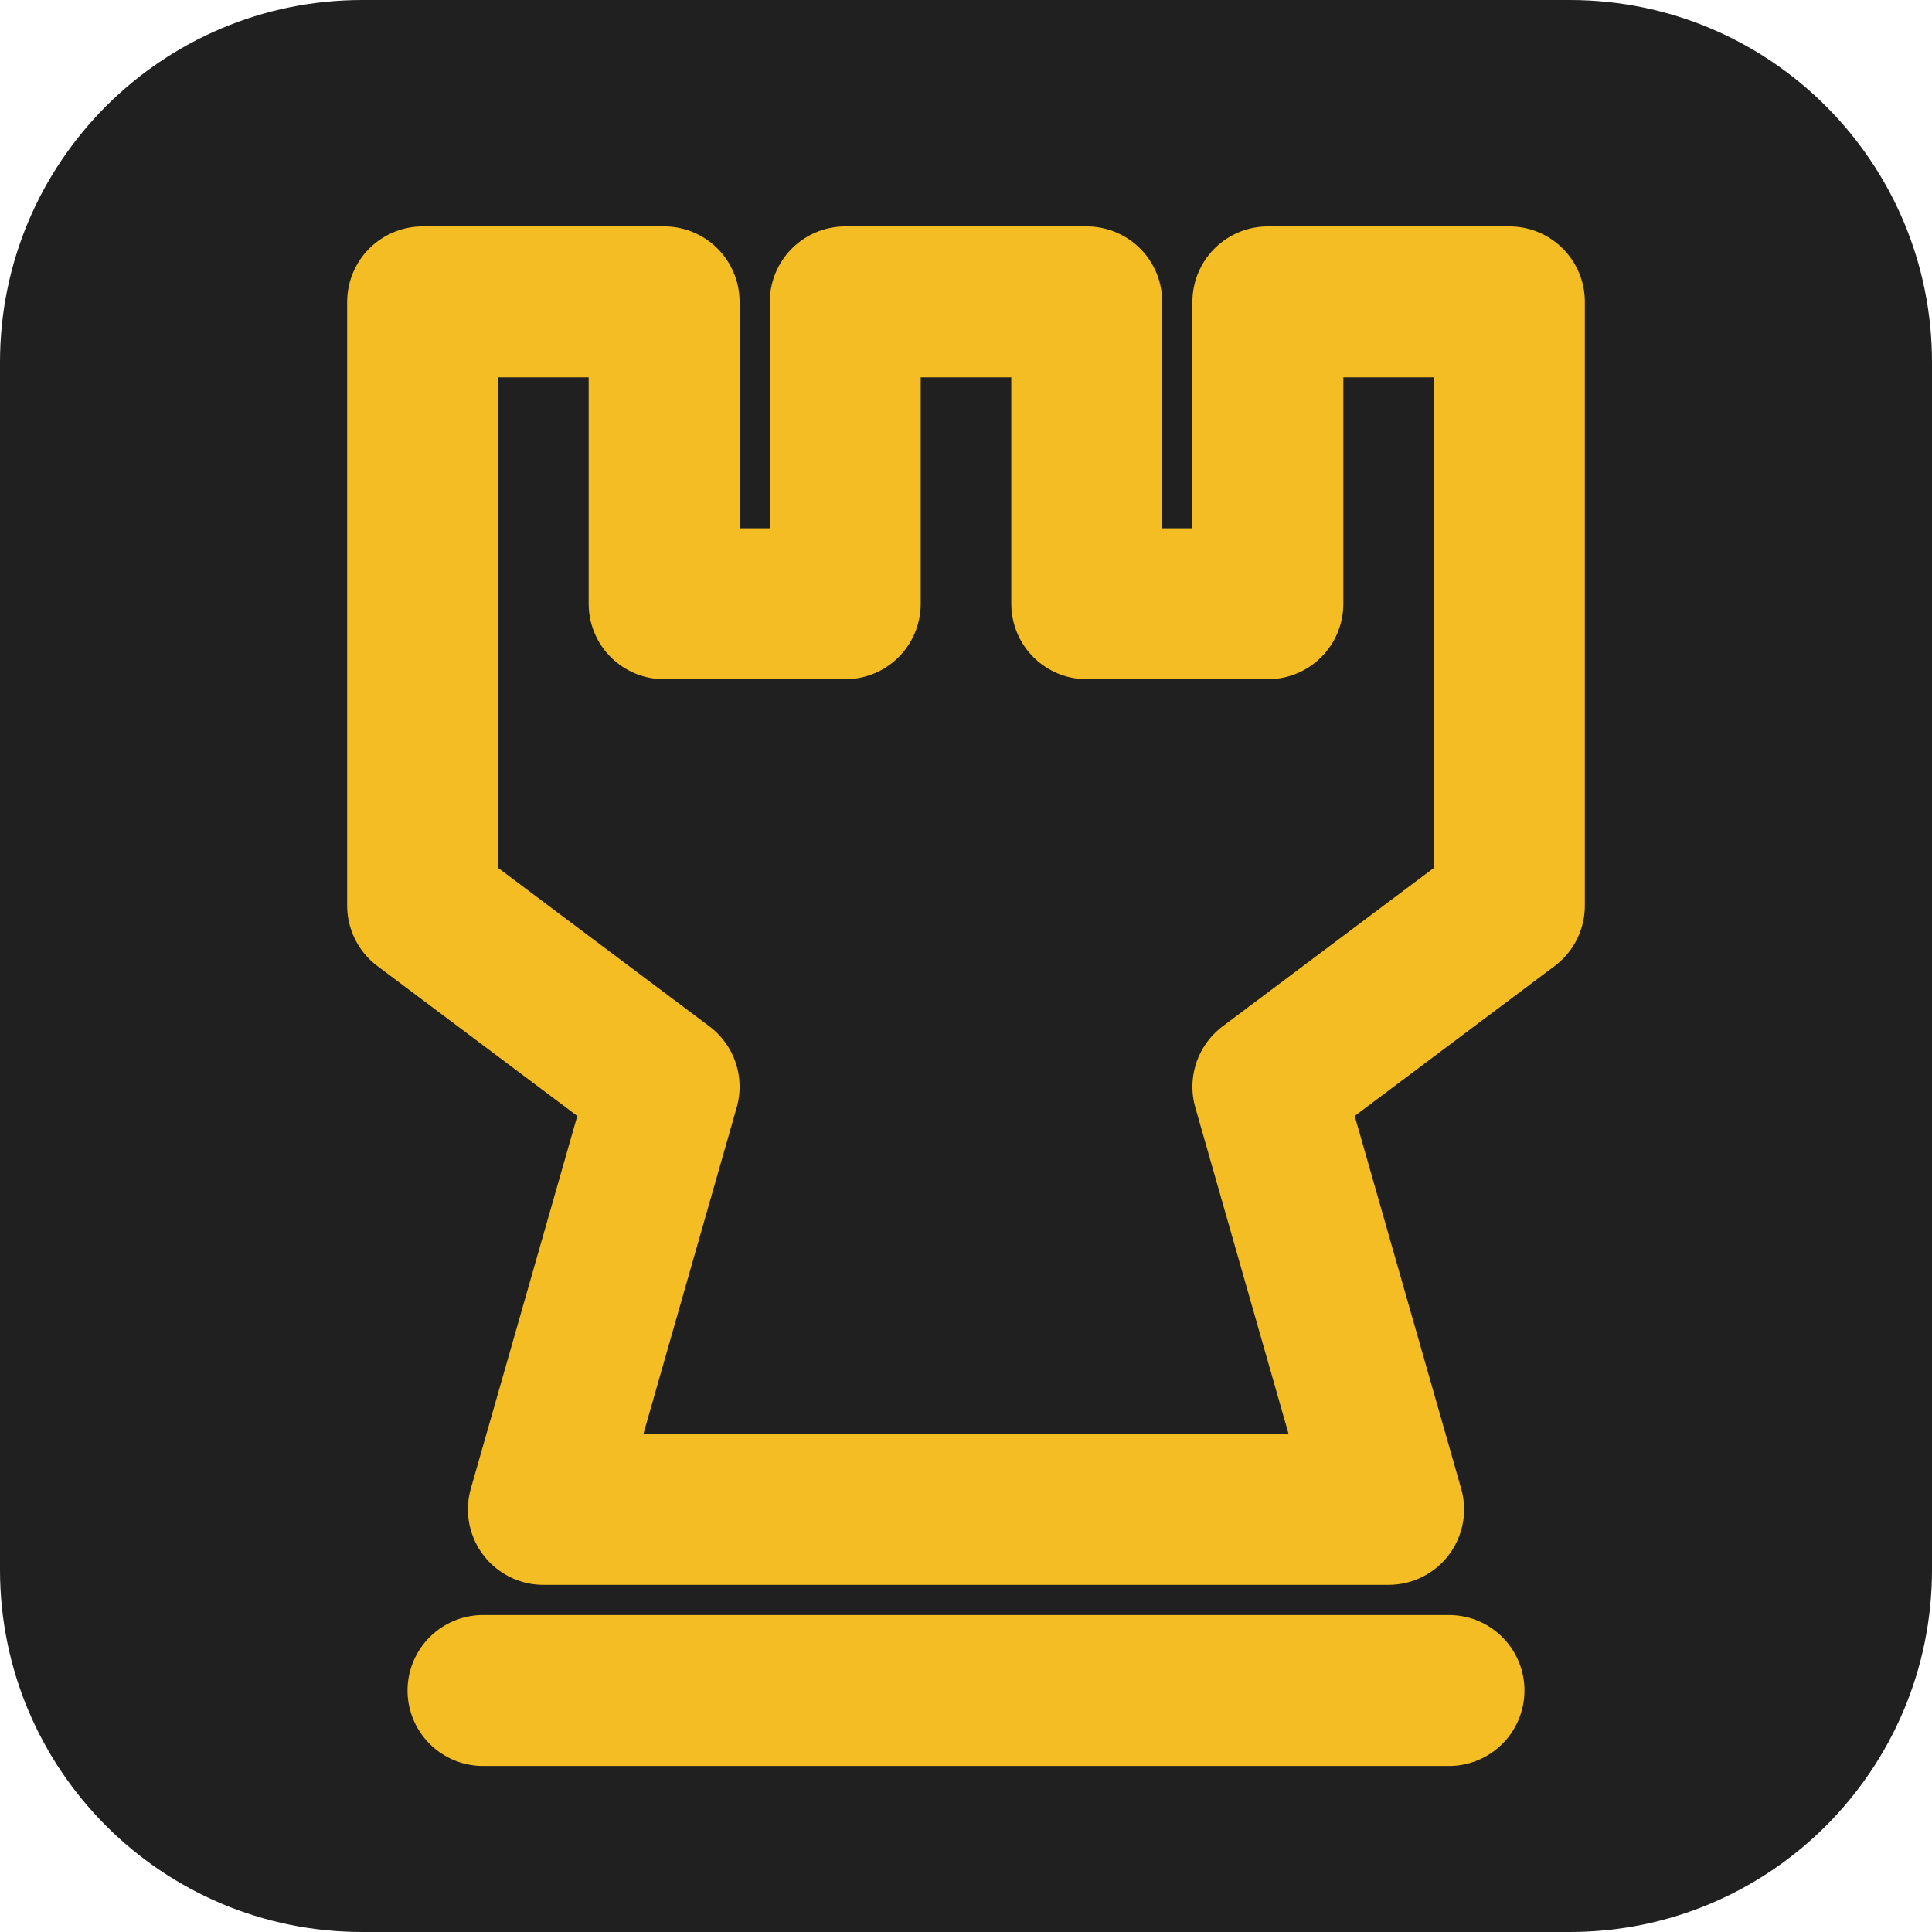
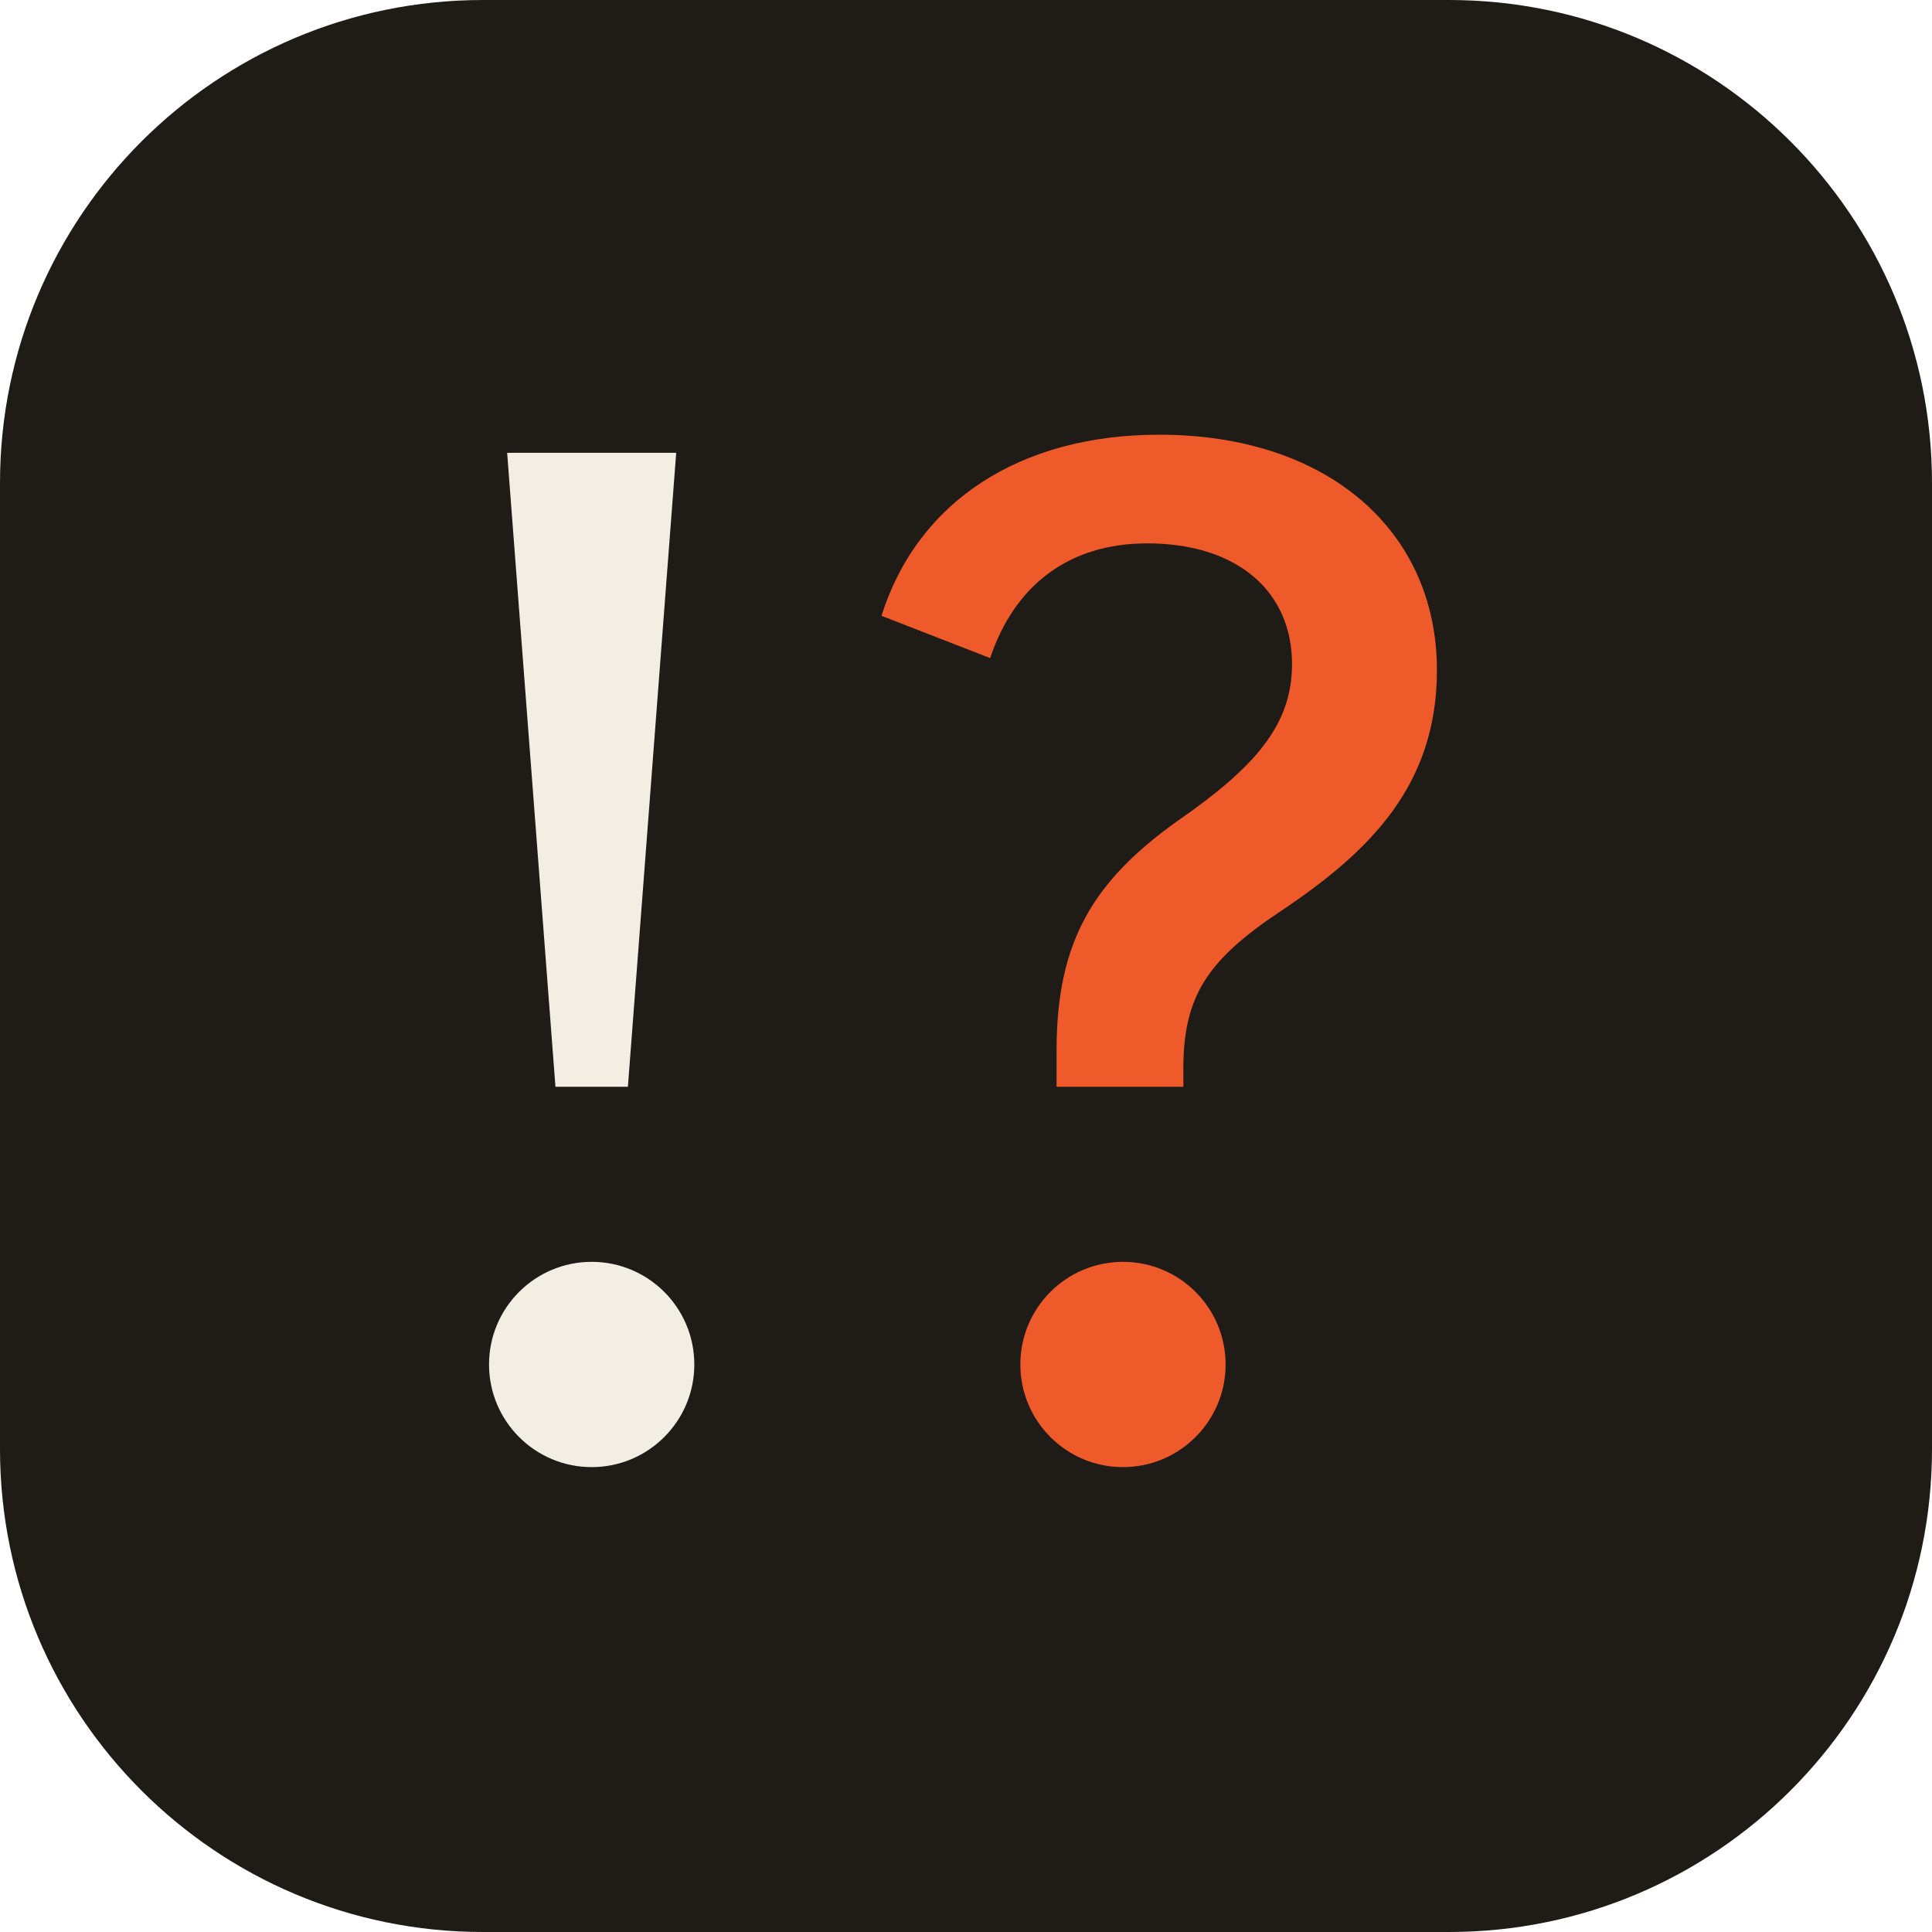
<svg xmlns="http://www.w3.org/2000/svg" viewBox="0 0 32 32">
-   <rect width="32" height="32" rx="6" fill="#202020" />
-   <path d="M7 5h4v5h3V5h4v5h3V5h4v10l-4 3 2 7H9l2-7-4-3V5Zm1 23h16" fill="none" stroke="#f4bd24" stroke-width="2.5" stroke-linecap="round" stroke-linejoin="round" />
+   <rect width="32" height="32" rx="8" fill="#1f1b16" />
+   <path d="M11.2 7.5 10.4 18h-1.2L8.4 7.5Z" fill="#f3eee3" />
+   <circle cx="9.8" cy="22.6" r="1.7" fill="#f3eee3" />
+   <path d="M14.6 10.2c.6-1.9 2.3-3 4.6-3 2.8 0 4.6 1.6 4.6 3.9 0 1.9-1.1 3-2.6 4-1.2.8-1.6 1.4-1.6 2.6V18h-2.1v-.6c0-1.8.6-2.8 2-3.8 1.3-.9 1.9-1.6 1.9-2.6 0-1.2-.9-2-2.4-2-1.3 0-2.2.7-2.6 1.9Z" fill="#ef5a2a" />
+   <circle cx="18.6" cy="22.6" r="1.7" fill="#ef5a2a" />
</svg>
